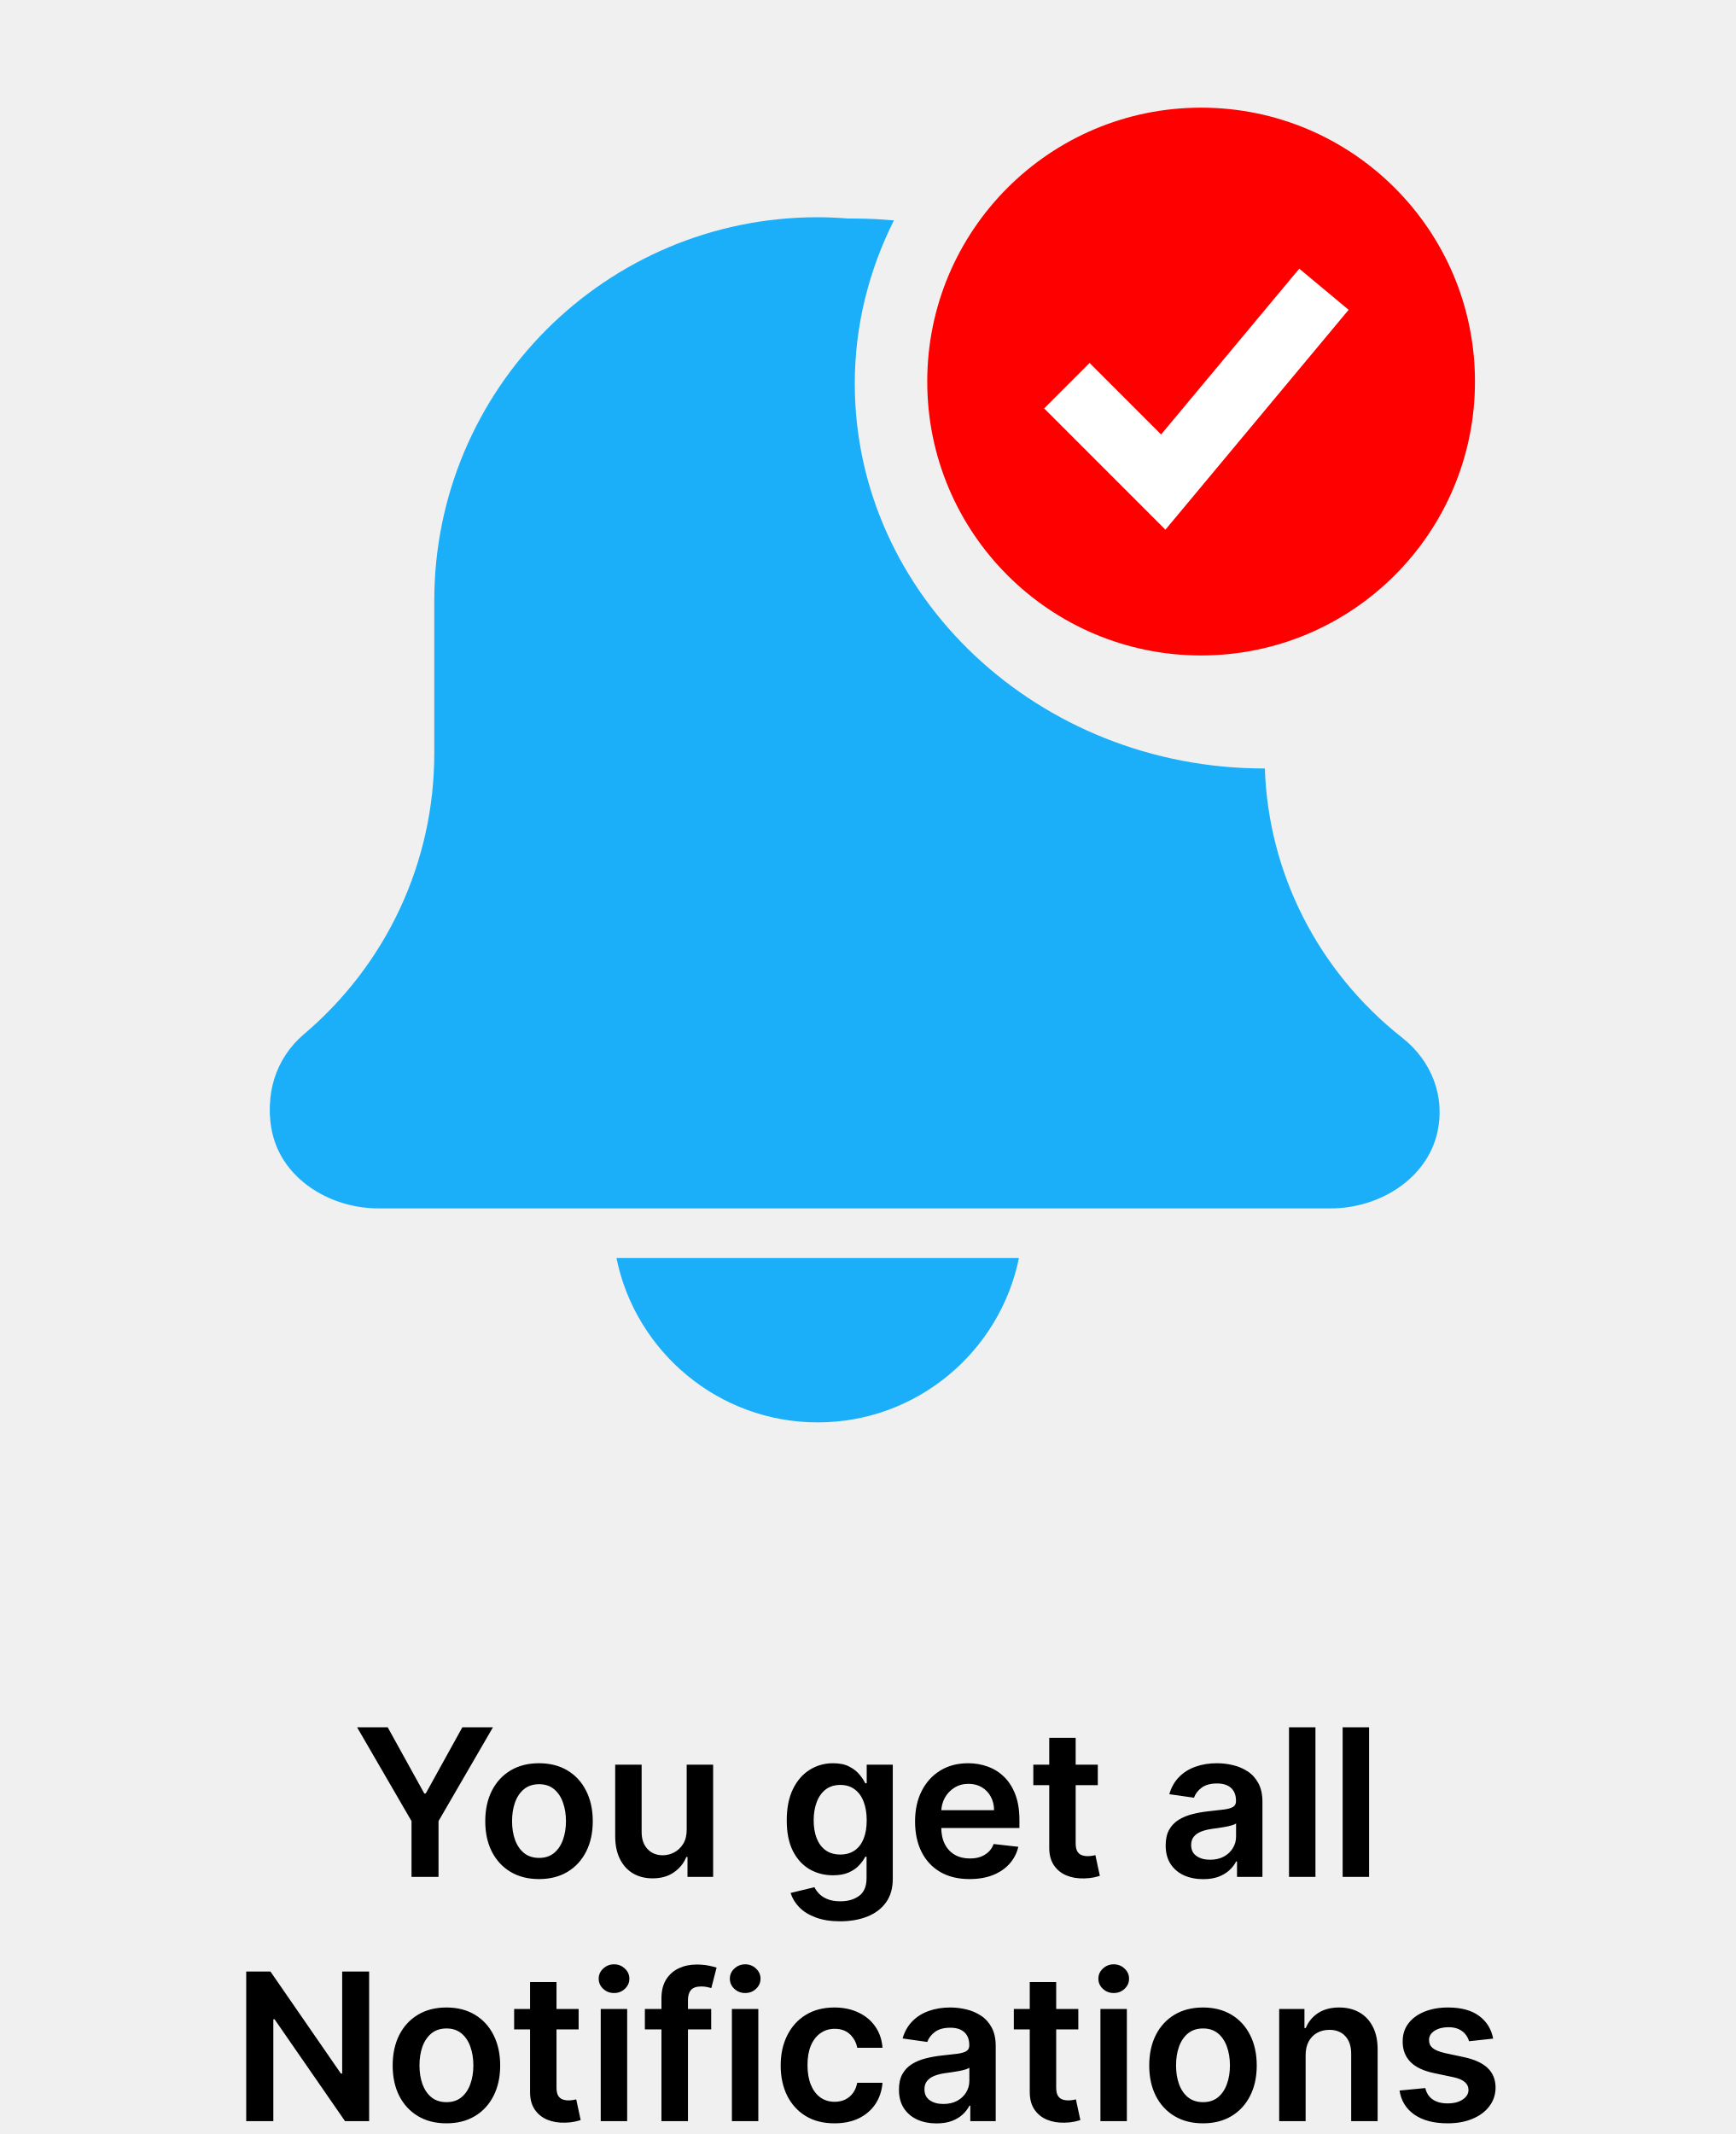
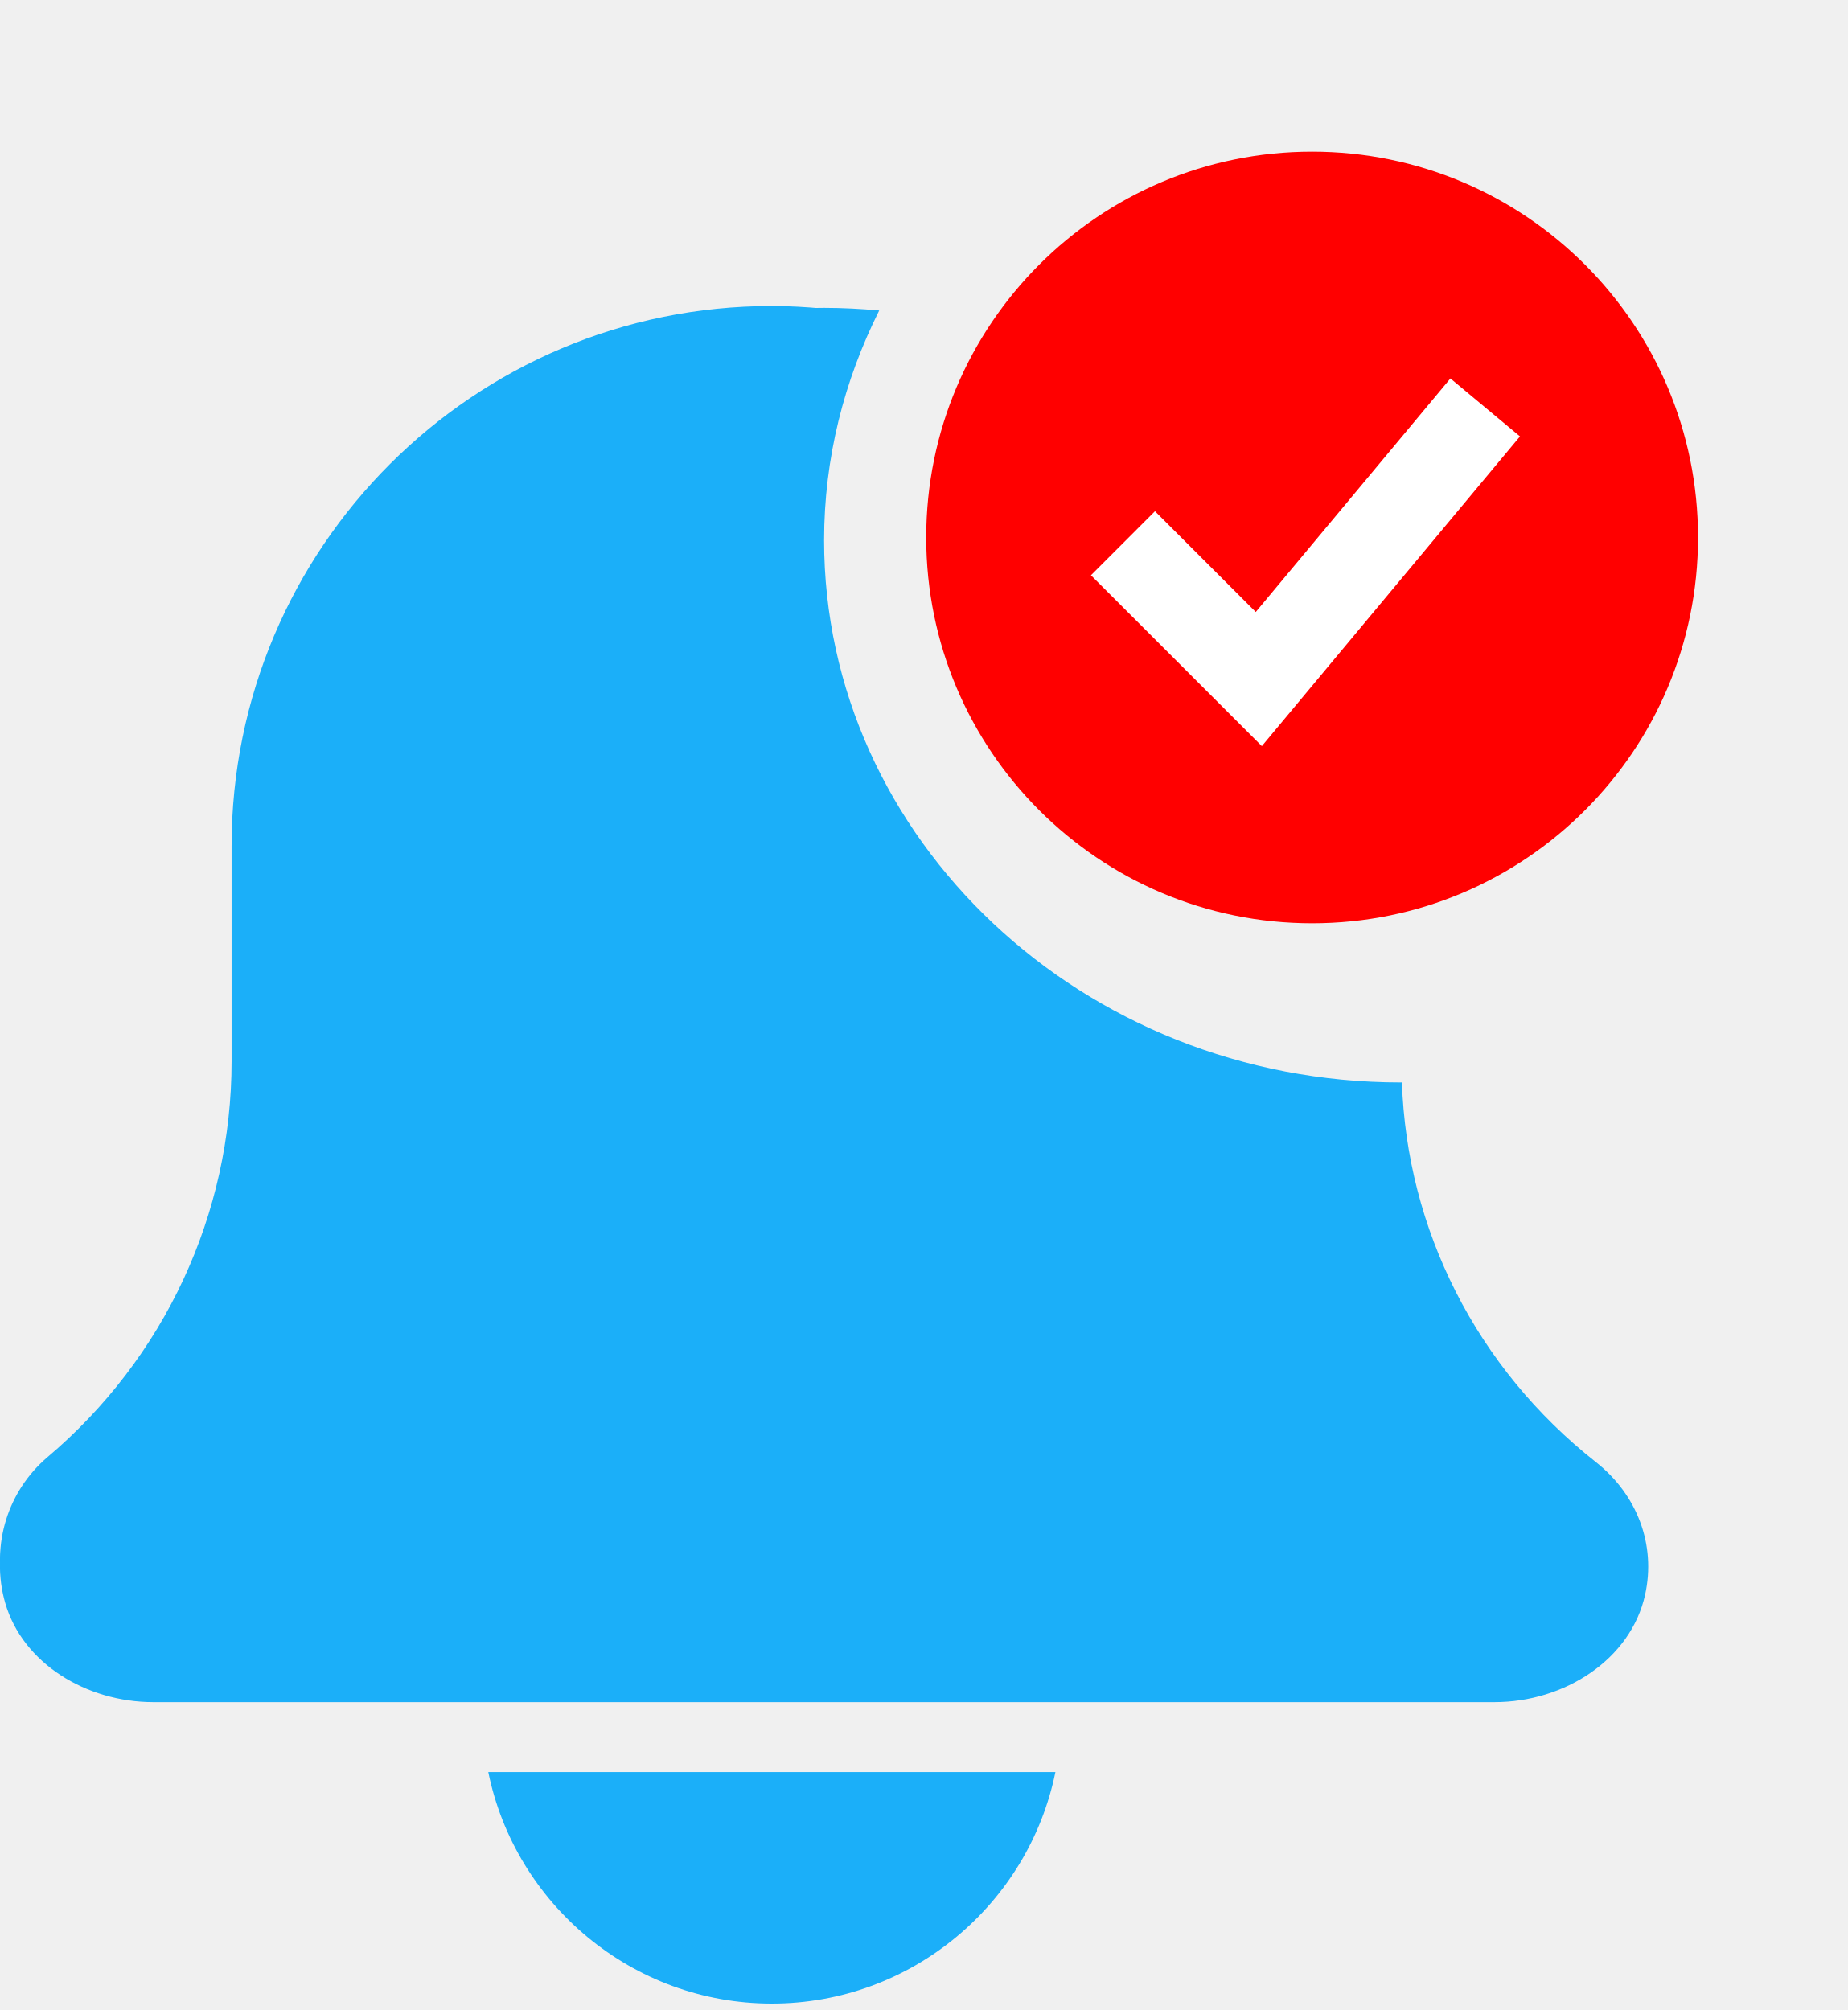
- <svg xmlns="http://www.w3.org/2000/svg" width="135" height="166" viewBox="0 0 135 166" fill="none">
-   <path d="M27.782 134.364H30.163L33.009 139.511H33.123L35.969 134.364H38.35L34.117 141.659V146H32.015V141.659L27.782 134.364ZM41.934 146.17C41.082 146.17 40.343 145.983 39.718 145.608C39.093 145.233 38.608 144.708 38.264 144.034C37.923 143.36 37.752 142.572 37.752 141.67C37.752 140.769 37.923 139.979 38.264 139.301C38.608 138.623 39.093 138.097 39.718 137.722C40.343 137.347 41.082 137.159 41.934 137.159C42.786 137.159 43.525 137.347 44.15 137.722C44.775 138.097 45.258 138.623 45.599 139.301C45.943 139.979 46.116 140.769 46.116 141.67C46.116 142.572 45.943 143.36 45.599 144.034C45.258 144.708 44.775 145.233 44.15 145.608C43.525 145.983 42.786 146.17 41.934 146.17ZM41.945 144.523C42.407 144.523 42.794 144.396 43.104 144.142C43.415 143.884 43.646 143.54 43.798 143.108C43.953 142.676 44.031 142.195 44.031 141.665C44.031 141.131 43.953 140.648 43.798 140.216C43.646 139.78 43.415 139.434 43.104 139.176C42.794 138.919 42.407 138.79 41.945 138.79C41.472 138.79 41.078 138.919 40.764 139.176C40.453 139.434 40.22 139.78 40.065 140.216C39.913 140.648 39.837 141.131 39.837 141.665C39.837 142.195 39.913 142.676 40.065 143.108C40.22 143.54 40.453 143.884 40.764 144.142C41.078 144.396 41.472 144.523 41.945 144.523ZM53.424 142.33V137.273H55.481V146H53.486V144.449H53.396C53.199 144.937 52.875 145.337 52.424 145.648C51.977 145.958 51.426 146.114 50.771 146.114C50.199 146.114 49.693 145.987 49.254 145.733C48.818 145.475 48.477 145.102 48.231 144.614C47.985 144.121 47.861 143.527 47.861 142.83V137.273H49.918V142.511C49.918 143.064 50.07 143.504 50.373 143.83C50.676 144.155 51.074 144.318 51.566 144.318C51.869 144.318 52.163 144.244 52.447 144.097C52.731 143.949 52.964 143.729 53.146 143.438C53.331 143.142 53.424 142.773 53.424 142.33ZM65.36 149.455C64.621 149.455 63.987 149.354 63.457 149.153C62.926 148.956 62.5 148.691 62.178 148.358C61.856 148.025 61.633 147.655 61.508 147.25L63.36 146.801C63.443 146.972 63.565 147.14 63.724 147.307C63.883 147.477 64.097 147.617 64.366 147.727C64.638 147.841 64.981 147.898 65.394 147.898C65.978 147.898 66.46 147.756 66.843 147.472C67.226 147.191 67.417 146.729 67.417 146.085V144.432H67.315C67.209 144.644 67.053 144.862 66.849 145.085C66.648 145.309 66.381 145.496 66.048 145.648C65.718 145.799 65.303 145.875 64.803 145.875C64.133 145.875 63.525 145.718 62.979 145.403C62.438 145.085 62.006 144.612 61.684 143.983C61.366 143.35 61.207 142.559 61.207 141.608C61.207 140.65 61.366 139.841 61.684 139.182C62.006 138.519 62.44 138.017 62.985 137.676C63.531 137.331 64.138 137.159 64.809 137.159C65.32 137.159 65.741 137.246 66.07 137.42C66.404 137.591 66.669 137.797 66.866 138.04C67.063 138.278 67.212 138.504 67.315 138.716H67.428V137.273H69.457V146.142C69.457 146.888 69.279 147.506 68.923 147.994C68.567 148.483 68.08 148.848 67.462 149.091C66.845 149.333 66.144 149.455 65.36 149.455ZM65.377 144.261C65.813 144.261 66.184 144.155 66.491 143.943C66.798 143.731 67.031 143.426 67.19 143.028C67.349 142.631 67.428 142.153 67.428 141.597C67.428 141.047 67.349 140.566 67.19 140.153C67.034 139.741 66.803 139.42 66.496 139.193C66.193 138.962 65.82 138.847 65.377 138.847C64.919 138.847 64.536 138.966 64.229 139.205C63.923 139.443 63.691 139.771 63.536 140.188C63.381 140.6 63.303 141.07 63.303 141.597C63.303 142.131 63.381 142.598 63.536 143C63.695 143.398 63.928 143.708 64.235 143.932C64.546 144.152 64.926 144.261 65.377 144.261ZM75.428 146.17C74.553 146.17 73.798 145.989 73.161 145.625C72.529 145.258 72.042 144.739 71.701 144.068C71.36 143.394 71.19 142.6 71.19 141.688C71.19 140.79 71.36 140.002 71.701 139.324C72.046 138.642 72.527 138.112 73.144 137.733C73.762 137.35 74.487 137.159 75.32 137.159C75.858 137.159 76.366 137.246 76.843 137.42C77.324 137.591 77.748 137.856 78.116 138.216C78.487 138.576 78.779 139.034 78.991 139.591C79.203 140.144 79.309 140.803 79.309 141.568V142.199H72.156V140.812H77.337C77.334 140.419 77.248 140.068 77.082 139.761C76.915 139.451 76.682 139.206 76.383 139.028C76.087 138.85 75.743 138.761 75.349 138.761C74.928 138.761 74.559 138.864 74.241 139.068C73.923 139.269 73.674 139.534 73.496 139.864C73.322 140.189 73.233 140.547 73.229 140.938V142.148C73.229 142.655 73.322 143.091 73.508 143.455C73.693 143.814 73.953 144.091 74.286 144.284C74.62 144.473 75.01 144.568 75.457 144.568C75.756 144.568 76.027 144.527 76.269 144.443C76.512 144.356 76.722 144.229 76.9 144.062C77.078 143.896 77.212 143.689 77.303 143.443L79.224 143.659C79.103 144.167 78.871 144.61 78.531 144.989C78.193 145.364 77.762 145.655 77.235 145.864C76.709 146.068 76.106 146.17 75.428 146.17ZM85.407 137.273V138.864H80.39V137.273H85.407ZM81.629 135.182H83.685V143.375C83.685 143.652 83.727 143.864 83.81 144.011C83.897 144.155 84.011 144.254 84.151 144.307C84.291 144.36 84.447 144.386 84.617 144.386C84.746 144.386 84.863 144.377 84.969 144.358C85.079 144.339 85.163 144.322 85.219 144.307L85.566 145.915C85.456 145.953 85.299 145.994 85.094 146.04C84.894 146.085 84.647 146.112 84.356 146.119C83.841 146.134 83.377 146.057 82.964 145.886C82.551 145.712 82.223 145.443 81.981 145.08C81.742 144.716 81.625 144.261 81.629 143.716V135.182ZM93.607 146.176C93.054 146.176 92.556 146.078 92.113 145.881C91.674 145.68 91.325 145.384 91.067 144.994C90.814 144.604 90.687 144.123 90.687 143.551C90.687 143.059 90.778 142.652 90.96 142.33C91.141 142.008 91.389 141.75 91.704 141.557C92.018 141.364 92.372 141.218 92.766 141.119C93.164 141.017 93.575 140.943 93.999 140.898C94.511 140.845 94.925 140.797 95.244 140.756C95.562 140.71 95.793 140.642 95.937 140.551C96.085 140.456 96.158 140.311 96.158 140.114V140.08C96.158 139.652 96.031 139.32 95.778 139.085C95.524 138.85 95.158 138.733 94.681 138.733C94.177 138.733 93.778 138.843 93.482 139.062C93.191 139.282 92.994 139.542 92.891 139.841L90.971 139.568C91.122 139.038 91.372 138.595 91.721 138.239C92.069 137.879 92.496 137.61 92.999 137.432C93.503 137.25 94.06 137.159 94.67 137.159C95.09 137.159 95.509 137.208 95.925 137.307C96.342 137.405 96.723 137.568 97.067 137.795C97.412 138.019 97.689 138.324 97.897 138.71C98.109 139.097 98.215 139.58 98.215 140.159V146H96.238V144.801H96.17C96.045 145.044 95.869 145.271 95.641 145.483C95.418 145.691 95.136 145.86 94.795 145.989C94.458 146.114 94.062 146.176 93.607 146.176ZM94.141 144.665C94.554 144.665 94.912 144.583 95.215 144.42C95.518 144.254 95.751 144.034 95.914 143.761C96.081 143.489 96.164 143.191 96.164 142.869V141.841C96.1 141.894 95.99 141.943 95.835 141.989C95.683 142.034 95.513 142.074 95.323 142.108C95.134 142.142 94.946 142.172 94.761 142.199C94.575 142.225 94.414 142.248 94.278 142.267C93.971 142.309 93.696 142.377 93.454 142.472C93.211 142.566 93.02 142.699 92.88 142.869C92.74 143.036 92.67 143.252 92.67 143.517C92.67 143.896 92.808 144.182 93.085 144.375C93.361 144.568 93.713 144.665 94.141 144.665ZM102.34 134.364V146H100.283V134.364H102.34ZM106.512 134.364V146H104.455V134.364H106.512ZM28.718 153.364V165H26.843L21.36 157.074H21.264V165H19.155V153.364H21.042L26.519 161.295H26.621V153.364H28.718ZM34.731 165.17C33.879 165.17 33.14 164.983 32.515 164.608C31.89 164.233 31.405 163.708 31.06 163.034C30.72 162.36 30.549 161.572 30.549 160.67C30.549 159.769 30.72 158.979 31.06 158.301C31.405 157.623 31.89 157.097 32.515 156.722C33.14 156.347 33.879 156.159 34.731 156.159C35.583 156.159 36.322 156.347 36.947 156.722C37.572 157.097 38.055 157.623 38.396 158.301C38.74 158.979 38.913 159.769 38.913 160.67C38.913 161.572 38.74 162.36 38.396 163.034C38.055 163.708 37.572 164.233 36.947 164.608C36.322 164.983 35.583 165.17 34.731 165.17ZM34.742 163.523C35.204 163.523 35.591 163.396 35.901 163.142C36.212 162.884 36.443 162.54 36.594 162.108C36.75 161.676 36.827 161.195 36.827 160.665C36.827 160.131 36.75 159.648 36.594 159.216C36.443 158.78 36.212 158.434 35.901 158.176C35.591 157.919 35.204 157.79 34.742 157.79C34.269 157.79 33.875 157.919 33.56 158.176C33.25 158.434 33.017 158.78 32.861 159.216C32.71 159.648 32.634 160.131 32.634 160.665C32.634 161.195 32.71 161.676 32.861 162.108C33.017 162.54 33.25 162.884 33.56 163.142C33.875 163.396 34.269 163.523 34.742 163.523ZM45.016 156.273V157.864H39.999V156.273H45.016ZM41.238 154.182H43.295V162.375C43.295 162.652 43.336 162.864 43.42 163.011C43.507 163.155 43.62 163.254 43.761 163.307C43.901 163.36 44.056 163.386 44.227 163.386C44.355 163.386 44.473 163.377 44.579 163.358C44.689 163.339 44.772 163.322 44.829 163.307L45.175 164.915C45.066 164.953 44.908 164.994 44.704 165.04C44.503 165.085 44.257 165.112 43.965 165.119C43.45 165.134 42.986 165.057 42.573 164.886C42.16 164.712 41.833 164.443 41.59 164.08C41.352 163.716 41.234 163.261 41.238 162.716V154.182ZM46.736 165V156.273H48.793V165H46.736ZM47.771 155.034C47.445 155.034 47.164 154.926 46.93 154.71C46.695 154.491 46.577 154.227 46.577 153.92C46.577 153.61 46.695 153.347 46.93 153.131C47.164 152.911 47.445 152.801 47.771 152.801C48.1 152.801 48.38 152.911 48.611 153.131C48.846 153.347 48.964 153.61 48.964 153.92C48.964 154.227 48.846 154.491 48.611 154.71C48.38 154.926 48.1 155.034 47.771 155.034ZM55.329 156.273V157.864H50.17V156.273H55.329ZM51.459 165V155.449C51.459 154.862 51.581 154.373 51.823 153.983C52.069 153.593 52.399 153.301 52.812 153.108C53.225 152.915 53.683 152.818 54.187 152.818C54.543 152.818 54.859 152.847 55.136 152.903C55.412 152.96 55.617 153.011 55.749 153.057L55.34 154.648C55.253 154.621 55.143 154.595 55.011 154.568C54.878 154.538 54.73 154.523 54.568 154.523C54.185 154.523 53.914 154.616 53.755 154.801C53.6 154.983 53.522 155.244 53.522 155.585V165H51.459ZM56.94 165V156.273H58.996V165H56.94ZM57.974 155.034C57.648 155.034 57.368 154.926 57.133 154.71C56.898 154.491 56.781 154.227 56.781 153.92C56.781 153.61 56.898 153.347 57.133 153.131C57.368 152.911 57.648 152.801 57.974 152.801C58.303 152.801 58.584 152.911 58.815 153.131C59.05 153.347 59.167 153.61 59.167 153.92C59.167 154.227 59.05 154.491 58.815 154.71C58.584 154.926 58.303 155.034 57.974 155.034ZM64.918 165.17C64.047 165.17 63.299 164.979 62.674 164.597C62.053 164.214 61.574 163.686 61.236 163.011C60.903 162.333 60.736 161.553 60.736 160.67C60.736 159.784 60.907 159.002 61.248 158.324C61.589 157.642 62.07 157.112 62.691 156.733C63.316 156.35 64.055 156.159 64.907 156.159C65.615 156.159 66.242 156.29 66.788 156.551C67.337 156.809 67.774 157.174 68.1 157.648C68.426 158.117 68.612 158.667 68.657 159.295H66.691C66.612 158.875 66.422 158.525 66.123 158.244C65.827 157.96 65.432 157.818 64.935 157.818C64.515 157.818 64.146 157.932 63.827 158.159C63.509 158.383 63.261 158.705 63.083 159.125C62.909 159.545 62.822 160.049 62.822 160.636C62.822 161.231 62.909 161.742 63.083 162.17C63.257 162.595 63.502 162.922 63.816 163.153C64.134 163.381 64.507 163.494 64.935 163.494C65.238 163.494 65.509 163.437 65.748 163.324C65.99 163.206 66.193 163.038 66.356 162.818C66.519 162.598 66.63 162.331 66.691 162.017H68.657C68.608 162.634 68.426 163.182 68.112 163.659C67.797 164.133 67.369 164.504 66.827 164.773C66.286 165.038 65.649 165.17 64.918 165.17ZM72.857 165.176C72.304 165.176 71.806 165.078 71.363 164.881C70.924 164.68 70.575 164.384 70.317 163.994C70.064 163.604 69.937 163.123 69.937 162.551C69.937 162.059 70.028 161.652 70.21 161.33C70.391 161.008 70.639 160.75 70.954 160.557C71.268 160.364 71.622 160.218 72.016 160.119C72.414 160.017 72.825 159.943 73.249 159.898C73.761 159.845 74.175 159.797 74.494 159.756C74.812 159.71 75.043 159.642 75.187 159.551C75.335 159.456 75.408 159.311 75.408 159.114V159.08C75.408 158.652 75.281 158.32 75.028 158.085C74.774 157.85 74.408 157.733 73.931 157.733C73.427 157.733 73.028 157.843 72.732 158.062C72.441 158.282 72.244 158.542 72.141 158.841L70.221 158.568C70.372 158.038 70.622 157.595 70.971 157.239C71.319 156.879 71.746 156.61 72.249 156.432C72.753 156.25 73.31 156.159 73.92 156.159C74.34 156.159 74.759 156.208 75.175 156.307C75.592 156.405 75.973 156.568 76.317 156.795C76.662 157.019 76.939 157.324 77.147 157.71C77.359 158.097 77.465 158.58 77.465 159.159V165H75.488V163.801H75.42C75.295 164.044 75.119 164.271 74.891 164.483C74.668 164.691 74.386 164.86 74.045 164.989C73.708 165.114 73.312 165.176 72.857 165.176ZM73.391 163.665C73.804 163.665 74.162 163.583 74.465 163.42C74.768 163.254 75.001 163.034 75.164 162.761C75.331 162.489 75.414 162.191 75.414 161.869V160.841C75.35 160.894 75.24 160.943 75.085 160.989C74.933 161.034 74.763 161.074 74.573 161.108C74.384 161.142 74.196 161.172 74.011 161.199C73.825 161.225 73.664 161.248 73.528 161.267C73.221 161.309 72.946 161.377 72.704 161.472C72.461 161.566 72.27 161.699 72.13 161.869C71.99 162.036 71.92 162.252 71.92 162.517C71.92 162.896 72.058 163.182 72.335 163.375C72.611 163.568 72.963 163.665 73.391 163.665ZM83.891 156.273V157.864H78.874V156.273H83.891ZM80.113 154.182H82.17V162.375C82.17 162.652 82.211 162.864 82.295 163.011C82.382 163.155 82.496 163.254 82.636 163.307C82.776 163.36 82.931 163.386 83.102 163.386C83.23 163.386 83.348 163.377 83.454 163.358C83.564 163.339 83.647 163.322 83.704 163.307L84.05 164.915C83.941 164.953 83.783 164.994 83.579 165.04C83.378 165.085 83.132 165.112 82.84 165.119C82.325 165.134 81.861 165.057 81.448 164.886C81.035 164.712 80.708 164.443 80.465 164.08C80.227 163.716 80.109 163.261 80.113 162.716V154.182ZM85.612 165V156.273H87.668V165H85.612ZM86.646 155.034C86.32 155.034 86.04 154.926 85.805 154.71C85.57 154.491 85.452 154.227 85.452 153.92C85.452 153.61 85.57 153.347 85.805 153.131C86.04 152.911 86.32 152.801 86.646 152.801C86.975 152.801 87.255 152.911 87.487 153.131C87.721 153.347 87.839 153.61 87.839 153.92C87.839 154.227 87.721 154.491 87.487 154.71C87.255 154.926 86.975 155.034 86.646 155.034ZM93.59 165.17C92.738 165.17 91.999 164.983 91.374 164.608C90.749 164.233 90.264 163.708 89.92 163.034C89.579 162.36 89.408 161.572 89.408 160.67C89.408 159.769 89.579 158.979 89.92 158.301C90.264 157.623 90.749 157.097 91.374 156.722C91.999 156.347 92.738 156.159 93.59 156.159C94.442 156.159 95.181 156.347 95.806 156.722C96.431 157.097 96.914 157.623 97.255 158.301C97.6 158.979 97.772 159.769 97.772 160.67C97.772 161.572 97.6 162.36 97.255 163.034C96.914 163.708 96.431 164.233 95.806 164.608C95.181 164.983 94.442 165.17 93.59 165.17ZM93.602 163.523C94.064 163.523 94.45 163.396 94.761 163.142C95.071 162.884 95.302 162.54 95.454 162.108C95.609 161.676 95.687 161.195 95.687 160.665C95.687 160.131 95.609 159.648 95.454 159.216C95.302 158.78 95.071 158.434 94.761 158.176C94.45 157.919 94.064 157.79 93.602 157.79C93.128 157.79 92.734 157.919 92.42 158.176C92.109 158.434 91.876 158.78 91.721 159.216C91.569 159.648 91.494 160.131 91.494 160.665C91.494 161.195 91.569 161.676 91.721 162.108C91.876 162.54 92.109 162.884 92.42 163.142C92.734 163.396 93.128 163.523 93.602 163.523ZM101.575 159.886V165H99.518V156.273H101.484V157.756H101.586C101.787 157.267 102.107 156.879 102.546 156.591C102.989 156.303 103.537 156.159 104.188 156.159C104.79 156.159 105.315 156.288 105.762 156.545C106.213 156.803 106.561 157.176 106.808 157.665C107.058 158.153 107.181 158.746 107.177 159.443V165H105.12V159.761C105.12 159.178 104.969 158.722 104.665 158.392C104.366 158.062 103.951 157.898 103.421 157.898C103.061 157.898 102.741 157.977 102.461 158.136C102.184 158.292 101.967 158.517 101.808 158.812C101.652 159.108 101.575 159.466 101.575 159.886ZM116.165 158.58L114.29 158.784C114.237 158.595 114.145 158.417 114.012 158.25C113.883 158.083 113.709 157.949 113.489 157.847C113.27 157.744 113.001 157.693 112.683 157.693C112.254 157.693 111.895 157.786 111.603 157.972C111.315 158.157 111.173 158.398 111.177 158.693C111.173 158.947 111.266 159.153 111.455 159.312C111.648 159.472 111.967 159.602 112.41 159.705L113.898 160.023C114.724 160.201 115.338 160.483 115.739 160.869C116.145 161.256 116.349 161.761 116.353 162.386C116.349 162.936 116.188 163.42 115.87 163.841C115.556 164.258 115.118 164.583 114.558 164.818C113.997 165.053 113.353 165.17 112.626 165.17C111.558 165.17 110.698 164.947 110.046 164.5C109.395 164.049 109.006 163.422 108.881 162.619L110.887 162.426C110.978 162.82 111.171 163.117 111.467 163.318C111.762 163.519 112.147 163.619 112.62 163.619C113.109 163.619 113.501 163.519 113.796 163.318C114.095 163.117 114.245 162.869 114.245 162.574C114.245 162.324 114.148 162.117 113.955 161.955C113.766 161.792 113.47 161.667 113.069 161.58L111.58 161.267C110.743 161.093 110.124 160.799 109.722 160.386C109.321 159.97 109.122 159.443 109.126 158.807C109.122 158.269 109.268 157.803 109.563 157.409C109.862 157.011 110.277 156.705 110.808 156.489C111.342 156.269 111.957 156.159 112.654 156.159C113.677 156.159 114.482 156.377 115.069 156.812C115.66 157.248 116.025 157.837 116.165 158.58Z" fill="black" />
-   <path d="M63.615 110.645C71.332 110.645 77.788 105.143 79.271 97.861H47.959C49.442 105.143 55.898 110.645 63.615 110.645Z" fill="#1BAFF9" />
-   <path d="M93.495 59.506C93.478 59.506 93.461 59.51 93.444 59.51C76.999 59.51 63.615 46.129 63.615 29.681C63.615 25.16 64.655 20.885 66.466 17.042C65.528 16.953 64.578 16.898 63.615 16.898C47.141 16.898 33.786 30.252 33.786 46.726V58.606C33.786 67.039 30.092 74.999 23.61 80.479C21.45 82.325 20.491 85.264 21.266 88.133C22.17 91.469 25.468 93.6 28.928 93.6H98.28C101.911 93.6 105.333 91.248 106.07 87.69C106.641 84.937 105.661 82.188 103.526 80.394C97.33 75.2 93.746 67.567 93.495 59.506Z" fill="#1BAFF9" />
-   <path d="M98.403 59.774C98.385 59.774 98.366 59.778 98.348 59.778C80.791 59.778 66.5 46.345 66.5 29.833C66.5 25.294 67.611 21.003 69.544 17.145C68.543 17.056 67.528 17 66.5 17C48.911 17 34.652 30.406 34.652 46.944V58.87C34.652 67.336 30.707 75.327 23.787 80.828C21.48 82.681 20.456 85.632 21.284 88.511C22.249 91.861 25.771 94 29.465 94H103.512C107.389 94 111.042 91.638 111.829 88.067C112.439 85.303 111.392 82.544 109.113 80.743C102.497 75.529 98.671 67.867 98.403 59.774Z" fill="#1BAFF9" />
-   <path d="M114.75 29.681C114.75 41.449 105.211 50.987 93.443 50.987C81.676 50.987 72.138 41.449 72.138 29.681C72.138 17.914 81.676 8.375 93.443 8.375C105.211 8.375 114.75 17.914 114.75 29.681Z" fill="#FF0000" />
-   <path d="M83 30L90.5 37.5L103 22.5" stroke="white" stroke-width="5" />
+ <svg xmlns="http://www.w3.org/2000/svg" width="102" height="111" viewBox="0 0 102 111" fill="none">
+   <path d="M42.615 110.645C50.332 110.645 56.788 105.143 58.271 97.861H26.959C28.442 105.143 34.898 110.645 42.615 110.645Z" fill="#1BAFF9" />
+   <path d="M72.495 59.506C72.478 59.506 72.461 59.51 72.444 59.51C55.999 59.51 42.615 46.129 42.615 29.681C42.615 25.16 43.655 20.885 45.466 17.042C44.528 16.953 43.578 16.898 42.615 16.898C26.141 16.898 12.786 30.252 12.786 46.726V58.606C12.786 67.039 9.092 74.999 2.61 80.479C0.45 82.325 -0.509 85.264 0.266 88.133C1.17 91.469 4.468 93.6 7.929 93.6H77.28C80.911 93.6 84.333 91.248 85.07 87.69C85.641 84.937 84.661 82.188 82.526 80.394C76.33 75.2 72.746 67.567 72.495 59.506Z" fill="#1BAFF9" />
+   <path d="M77.403 59.774C77.385 59.774 77.366 59.778 77.348 59.778C59.791 59.778 45.5 46.345 45.5 29.833C45.5 25.294 46.611 21.003 48.544 17.145C47.543 17.056 46.528 17 45.5 17C27.911 17 13.652 30.406 13.652 46.944V58.87C13.652 67.336 9.707 75.327 2.787 80.828C0.48 82.681 -0.544 85.632 0.284 88.511C1.249 91.861 4.771 94 8.465 94H82.512C86.388 94 90.042 91.638 90.829 88.067C91.439 85.303 90.392 82.544 88.113 80.743C81.498 75.529 77.671 67.867 77.403 59.774Z" fill="#1BAFF9" />
+   <path d="M93.75 29.681C93.75 41.449 84.211 50.987 72.443 50.987C60.676 50.987 51.138 41.449 51.138 29.681C51.138 17.914 60.676 8.375 72.443 8.375C84.211 8.375 93.75 17.914 93.75 29.681Z" fill="#FF0000" />
+   <path d="M62 30L69.5 37.5L82 22.5" stroke="white" stroke-width="5" />
</svg>
